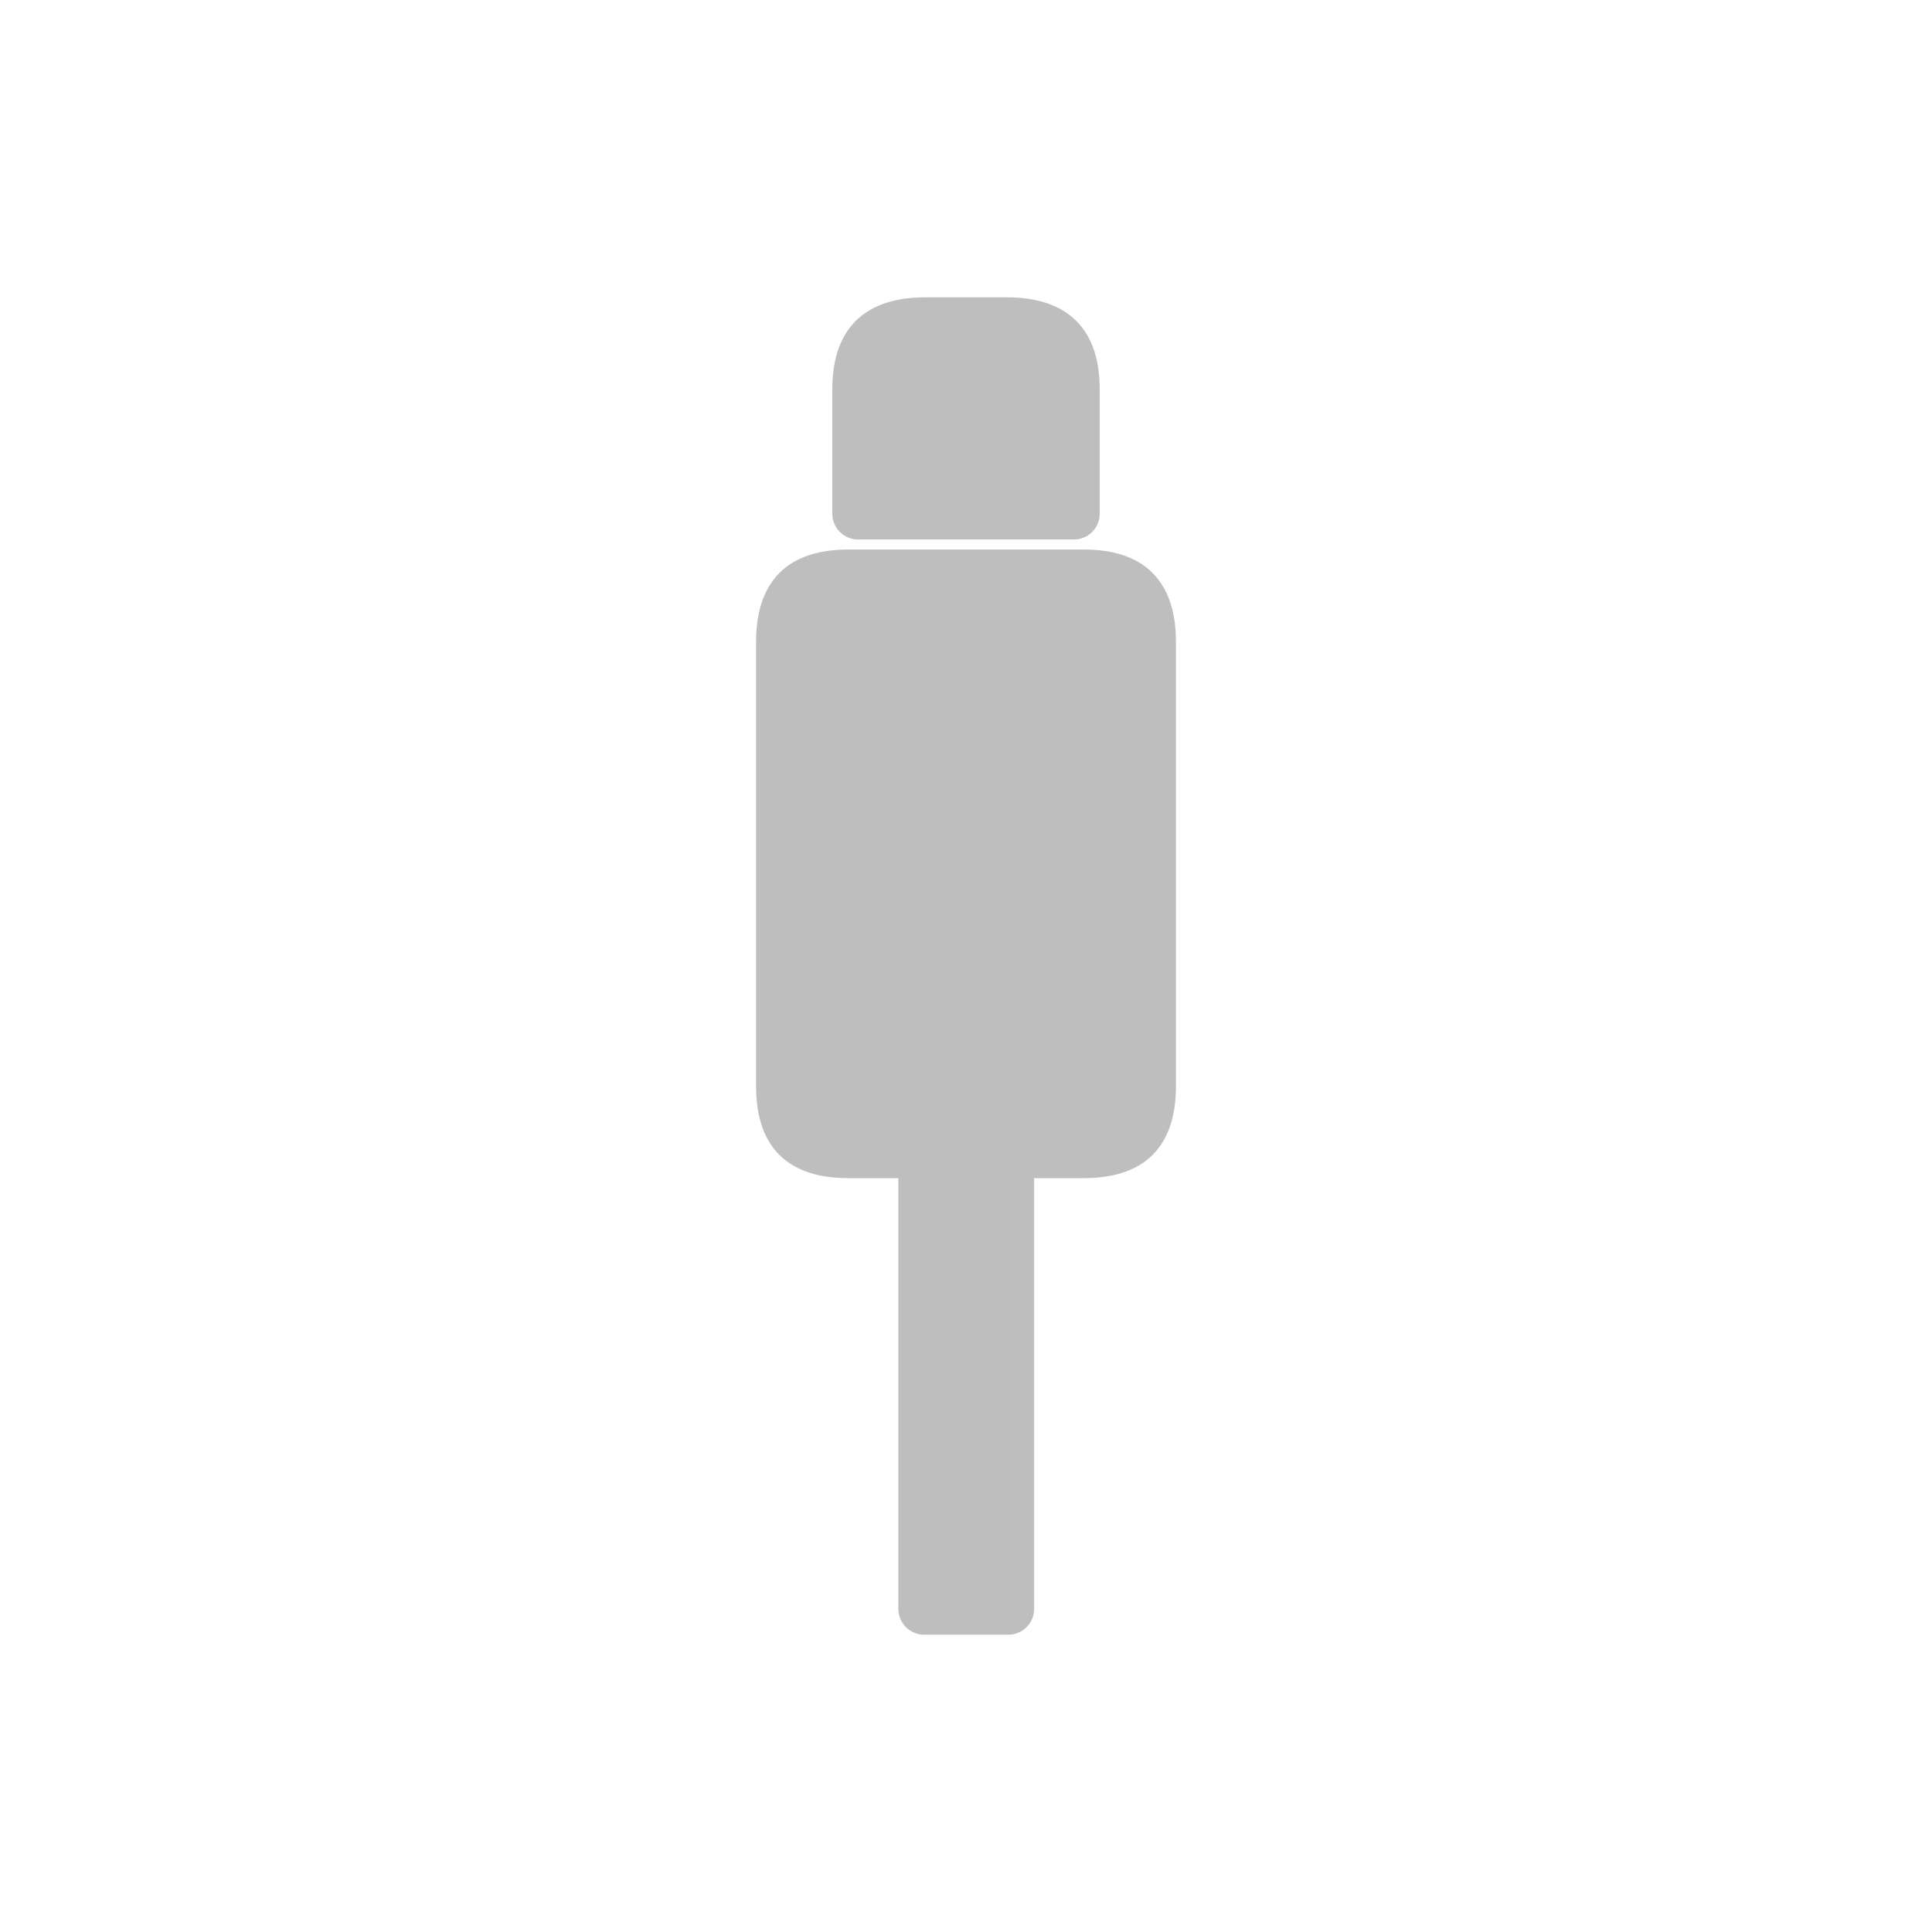
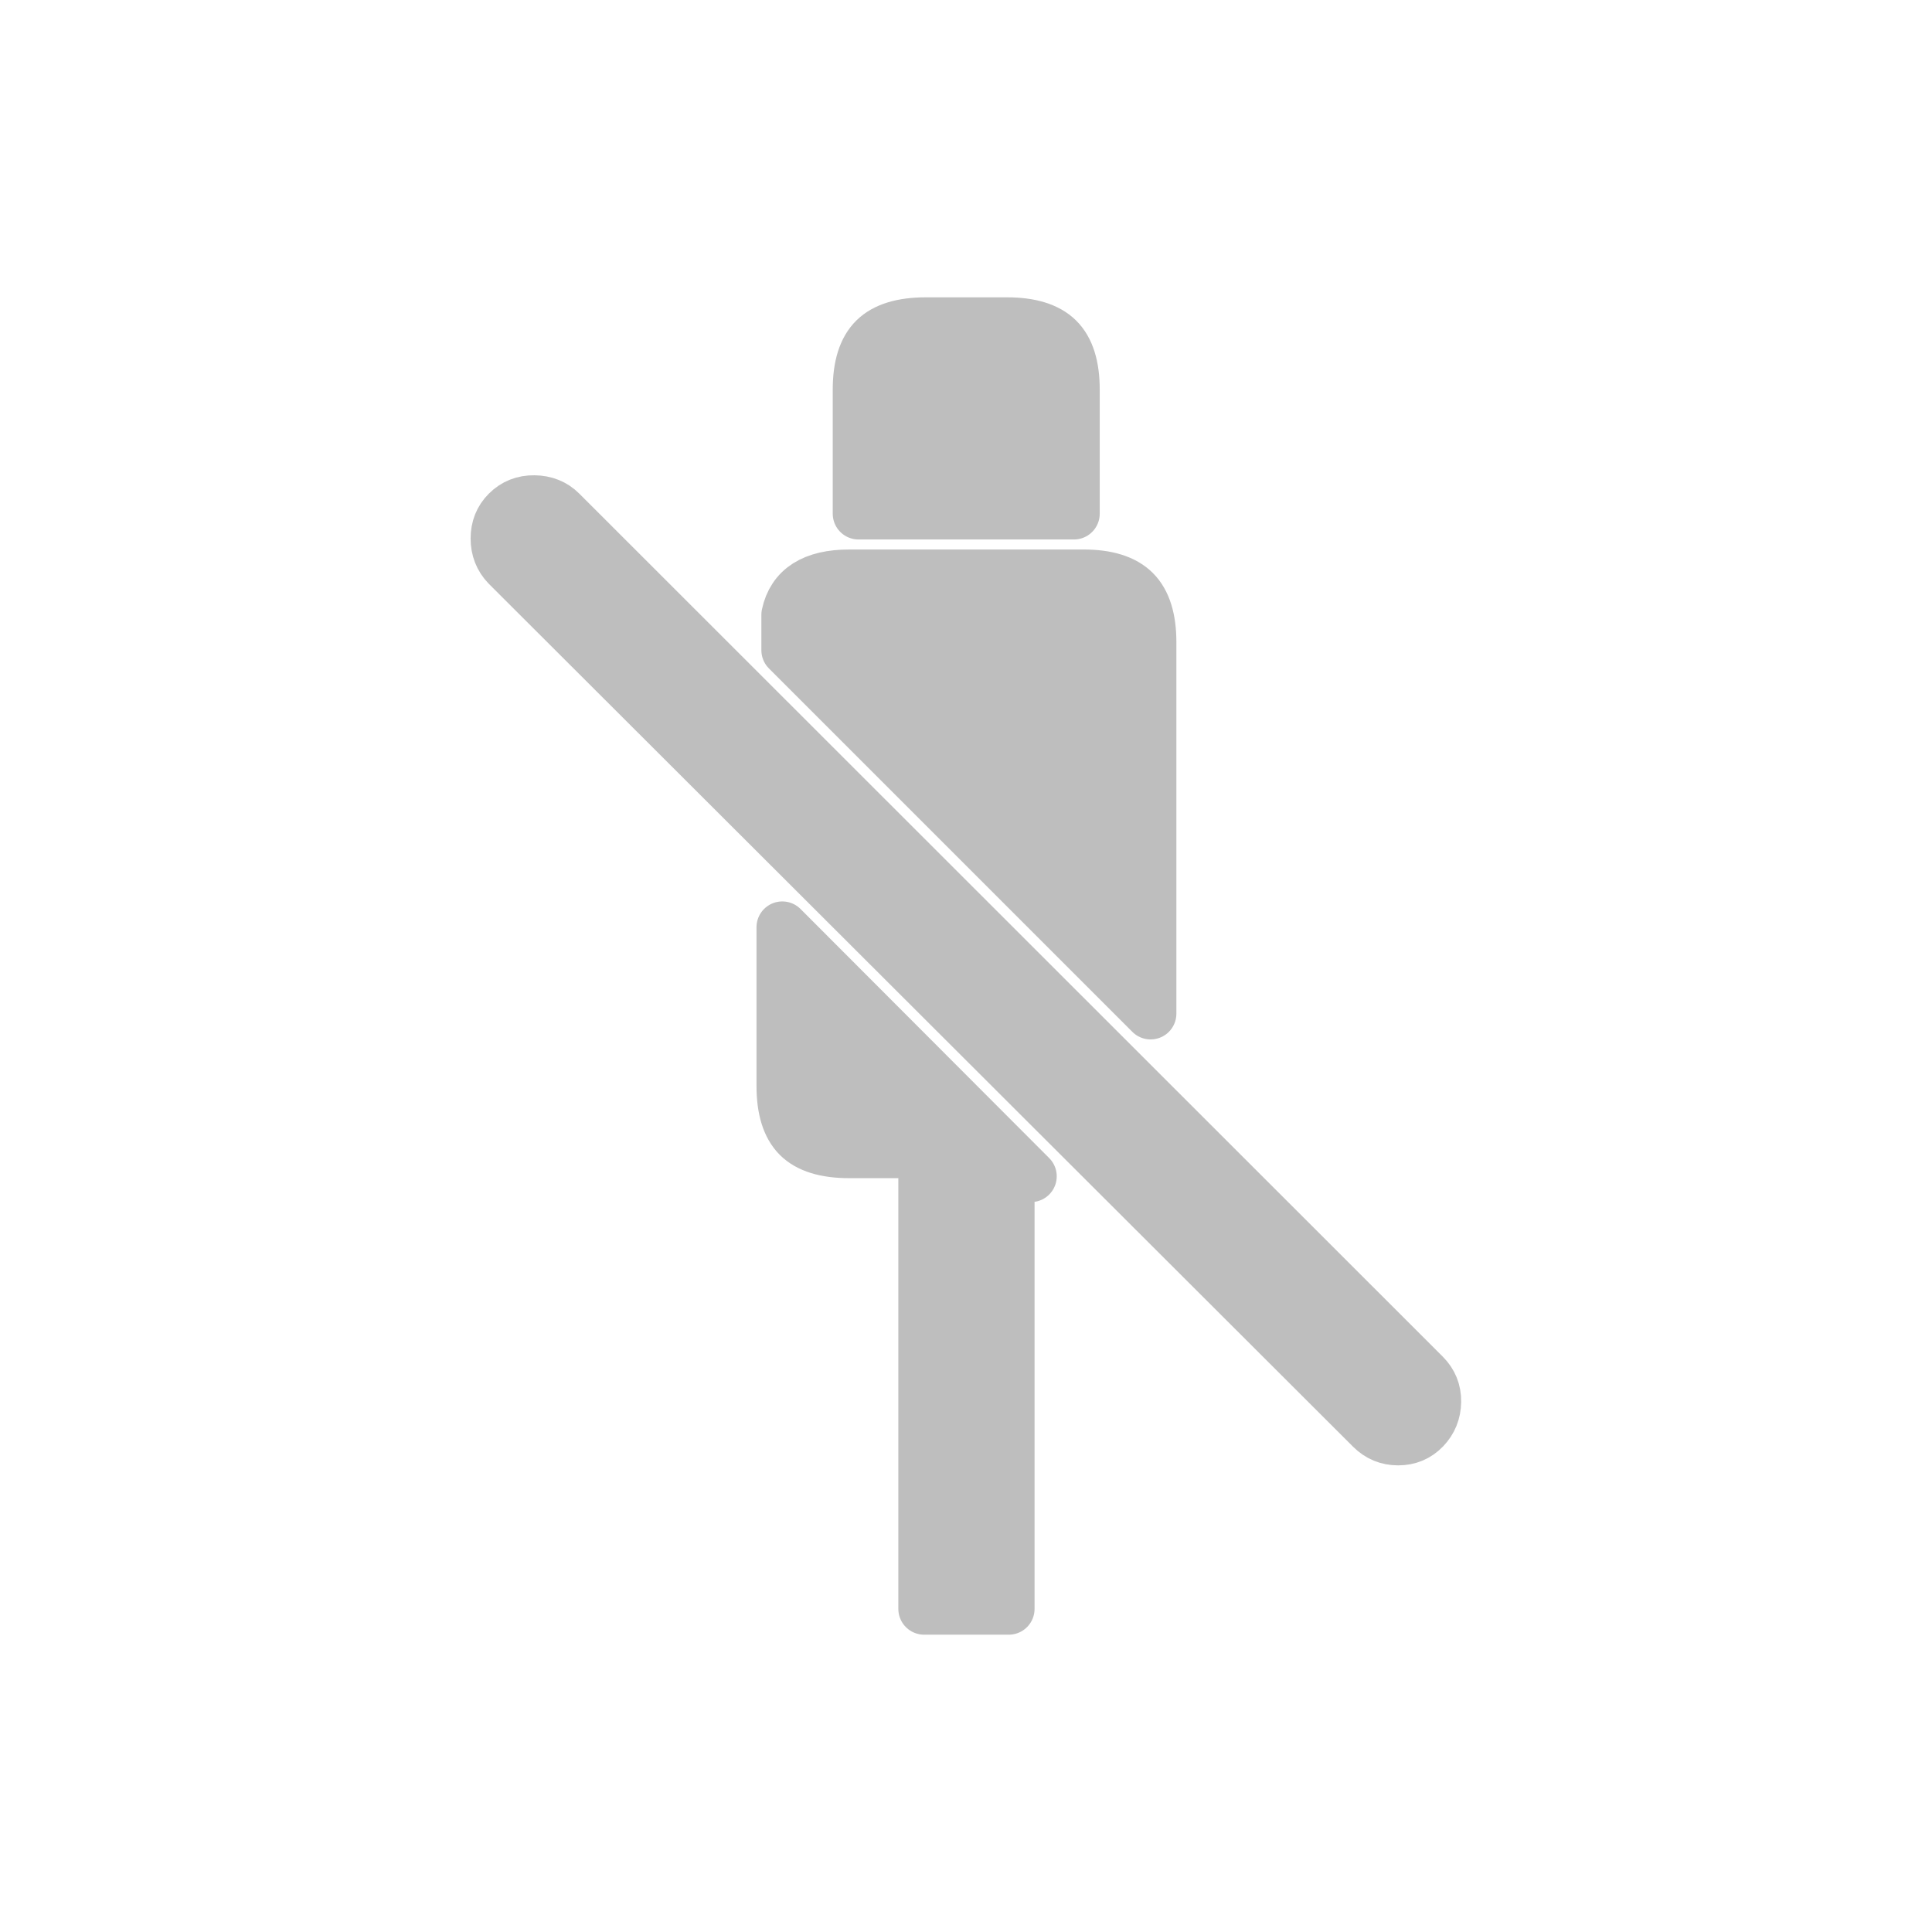
<svg xmlns="http://www.w3.org/2000/svg" width="16" height="16" viewBox="0 0 16 16">
  <defs>
    <style type="text/css" id="current-color-scheme">.ColorScheme-Text { color:#e0e0e0; }.ColorScheme-Background { color:#232629; }.ColorScheme-Highlight { color:#3daee9; }.ColorScheme-NegativeText { color:#da4453; }.ColorScheme-PositiveText { color:#27ae60; }.ColorScheme-NeutralText { color:#f67400; }</style>
  </defs>
  <g class="ColorScheme-Text" fill="#bebebe" stroke="#bebebe" stroke-width="2.5" stroke-linejoin="round" transform="translate(5.2673,0) scale(0.170848)">
    <g transform="scale(1,-1) translate(0,-93.65039)">
-       <path d="M 13.965,15.662 L 13.965,41.959 L 18.047,41.959 L 18.047,15.662 Z M 10.312,37.791 Q 8.594,37.791 7.831,38.554 Q 7.068,39.316 7.068,41.014 L 7.068,62.52 Q 7.068,64.217 7.831,64.99 Q 8.594,65.764 10.312,65.764 L 21.678,65.764 Q 23.396,65.764 24.159,64.99 Q 24.922,64.217 24.922,62.52 L 24.922,41.014 Q 24.922,39.316 24.159,38.554 Q 23.396,37.791 21.678,37.791 Z M 10.764,68.75 L 10.764,74.766 Q 10.764,76.463 11.548,77.226 Q 12.332,77.988 14.029,77.988 L 17.961,77.988 Q 19.658,77.988 20.442,77.226 Q 21.227,76.463 21.227,74.766 L 21.227,68.75 Z" />
+       <path d="M 10.785,68.75 L 10.785,74.766 Q 10.785,76.463 11.559,77.226 Q 12.332,77.988 14.051,77.988 L 17.982,77.988 Q 19.68,77.988 20.453,77.226 Q 21.227,76.463 21.227,74.766 L 21.227,68.75 Z M 24.943,44.516 L 7.326,62.133 L 7.326,63.852 Q 7.734,65.764 10.334,65.764 L 21.699,65.764 Q 23.396,65.764 24.17,64.99 Q 24.943,64.217 24.943,62.52 Z M 13.965,15.662 L 13.965,37.791 L 10.334,37.791 Q 8.615,37.791 7.853,38.554 Q 7.09,39.316 7.09,41.014 L 7.09,48.705 L 19.143,36.631 L 18.068,36.631 L 18.068,15.662 Z M 35.643,24.406 L -6.252,66.236 Q -6.768,66.773 -6.768,67.547 Q -6.768,68.32 -6.252,68.836 Q -5.715,69.373 -4.931,69.362 Q -4.146,69.352 -3.631,68.836 L 38.221,27.006 Q 38.758,26.469 38.747,25.706 Q 38.736,24.943 38.221,24.406 Q 37.705,23.869 36.942,23.869 Q 36.18,23.869 35.643,24.406 Z" />
    </g>
  </g>
</svg>
